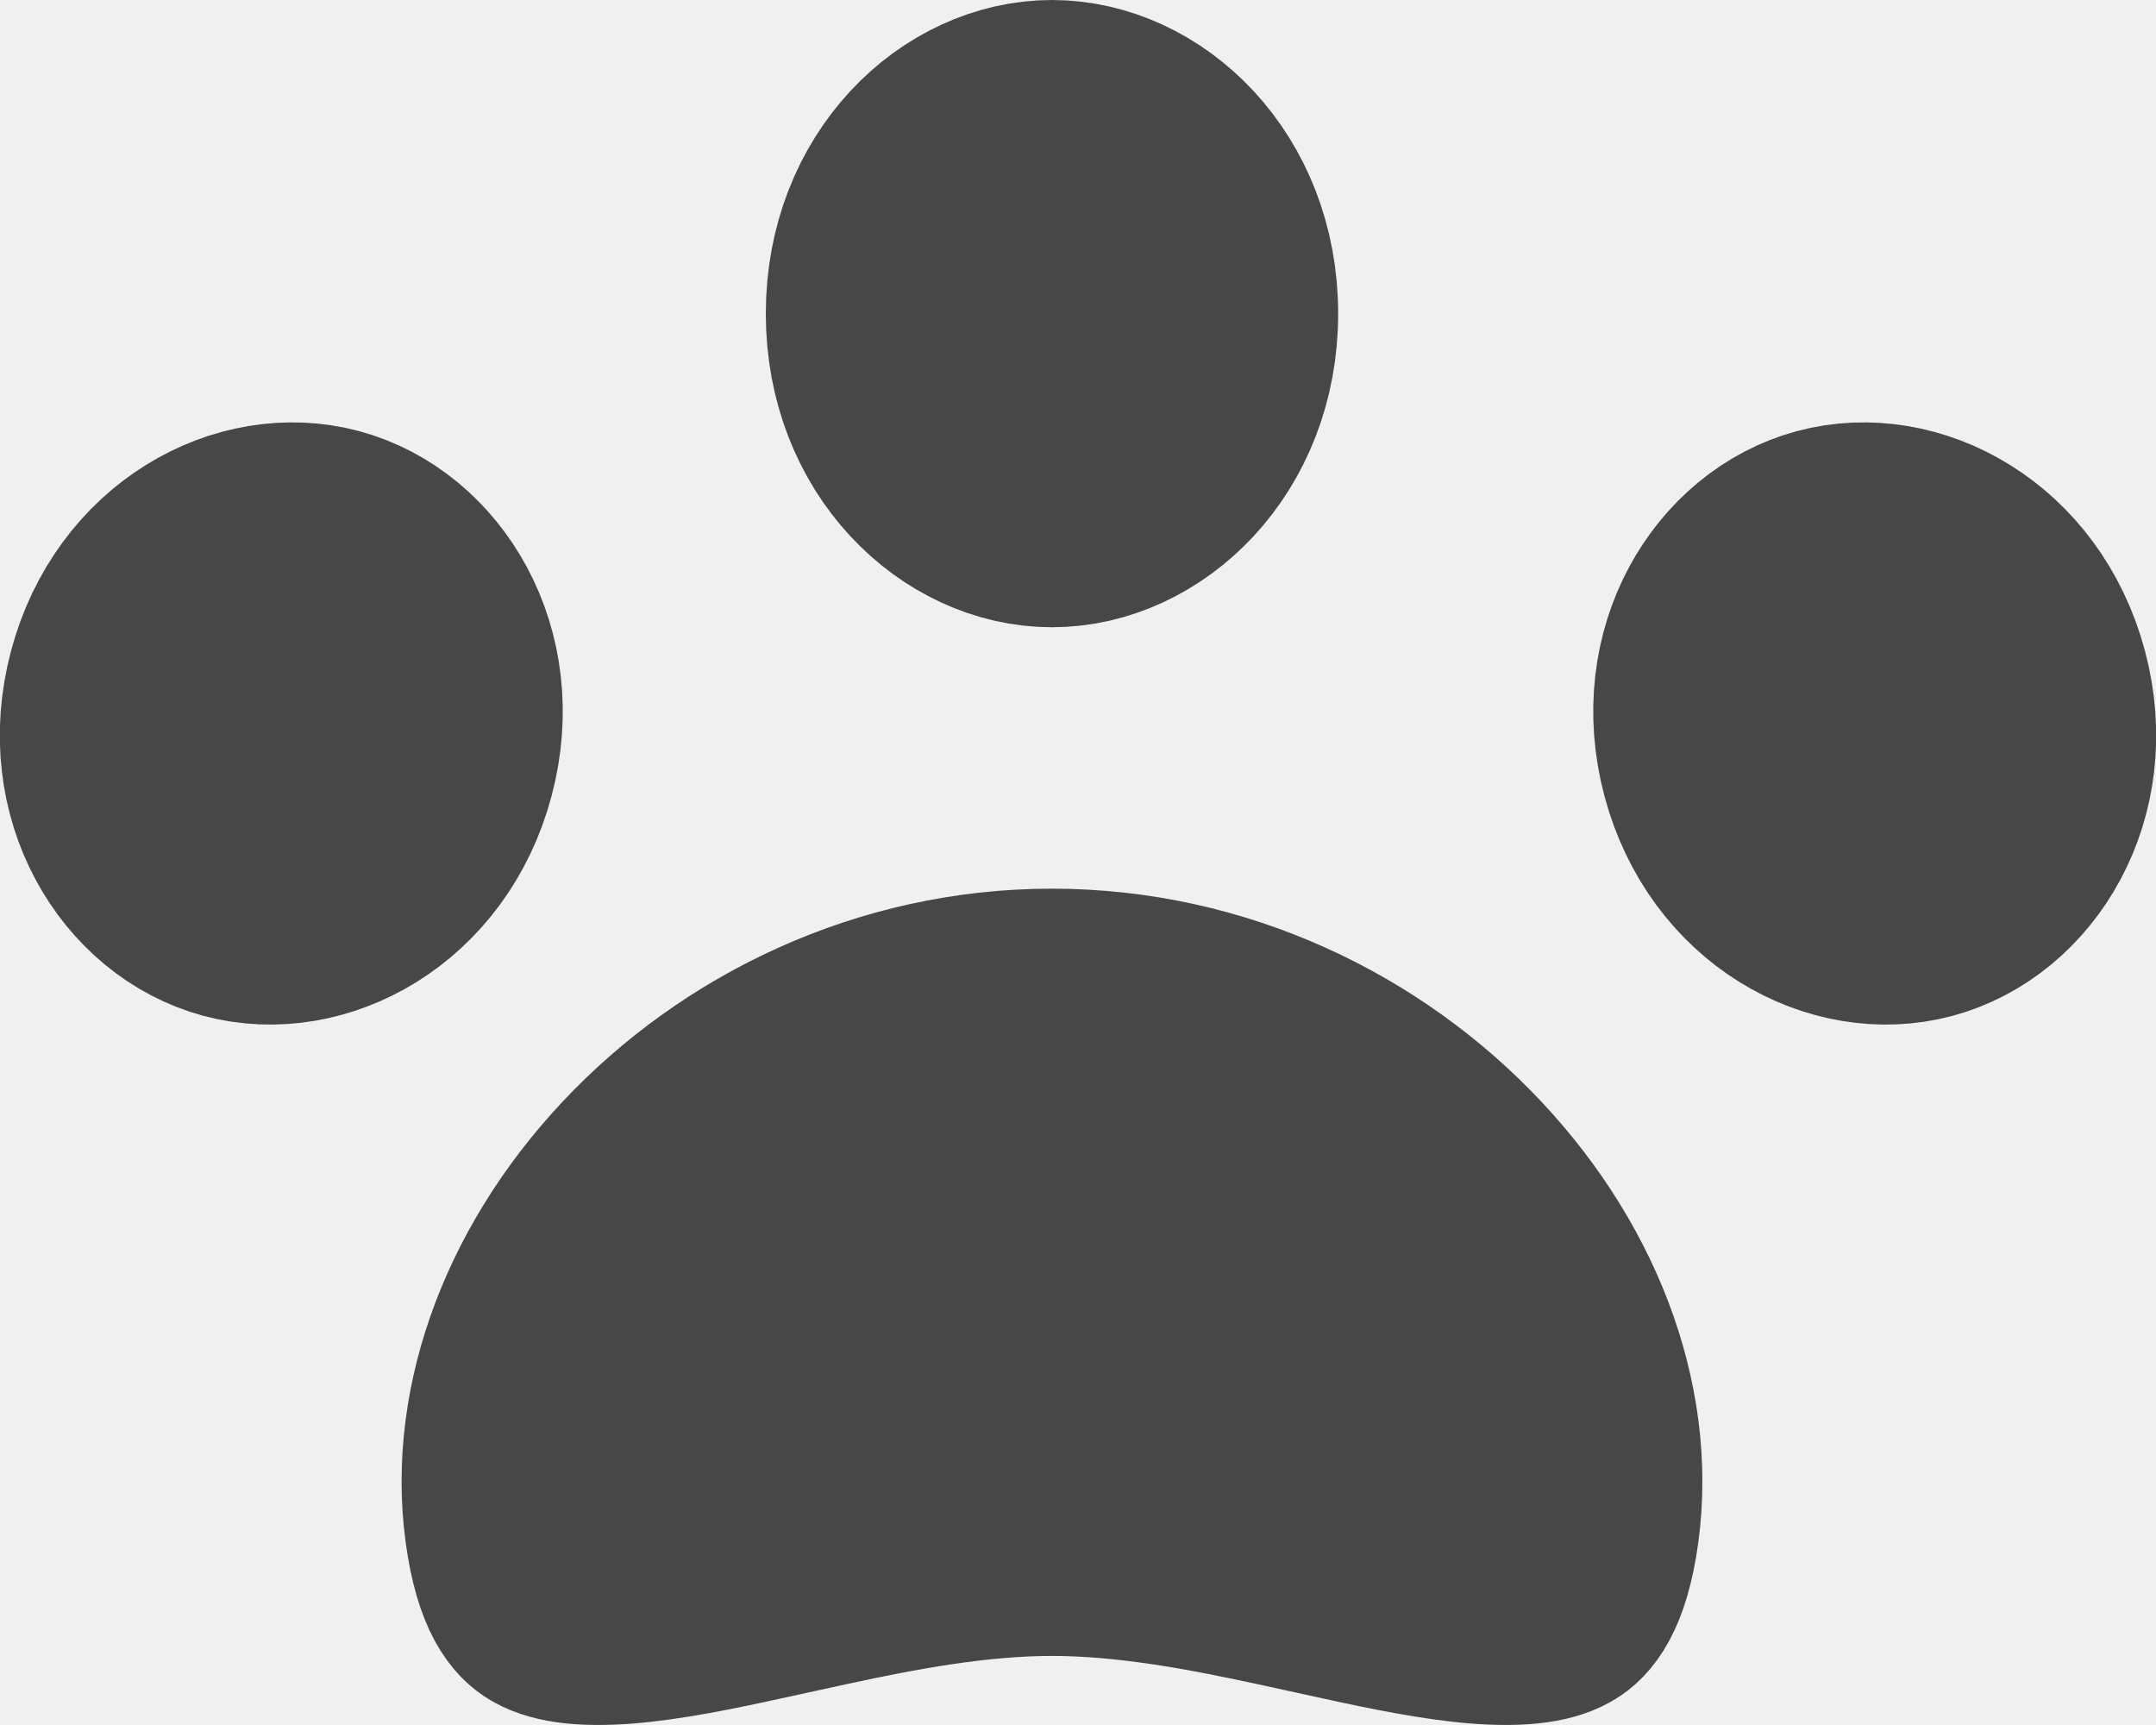
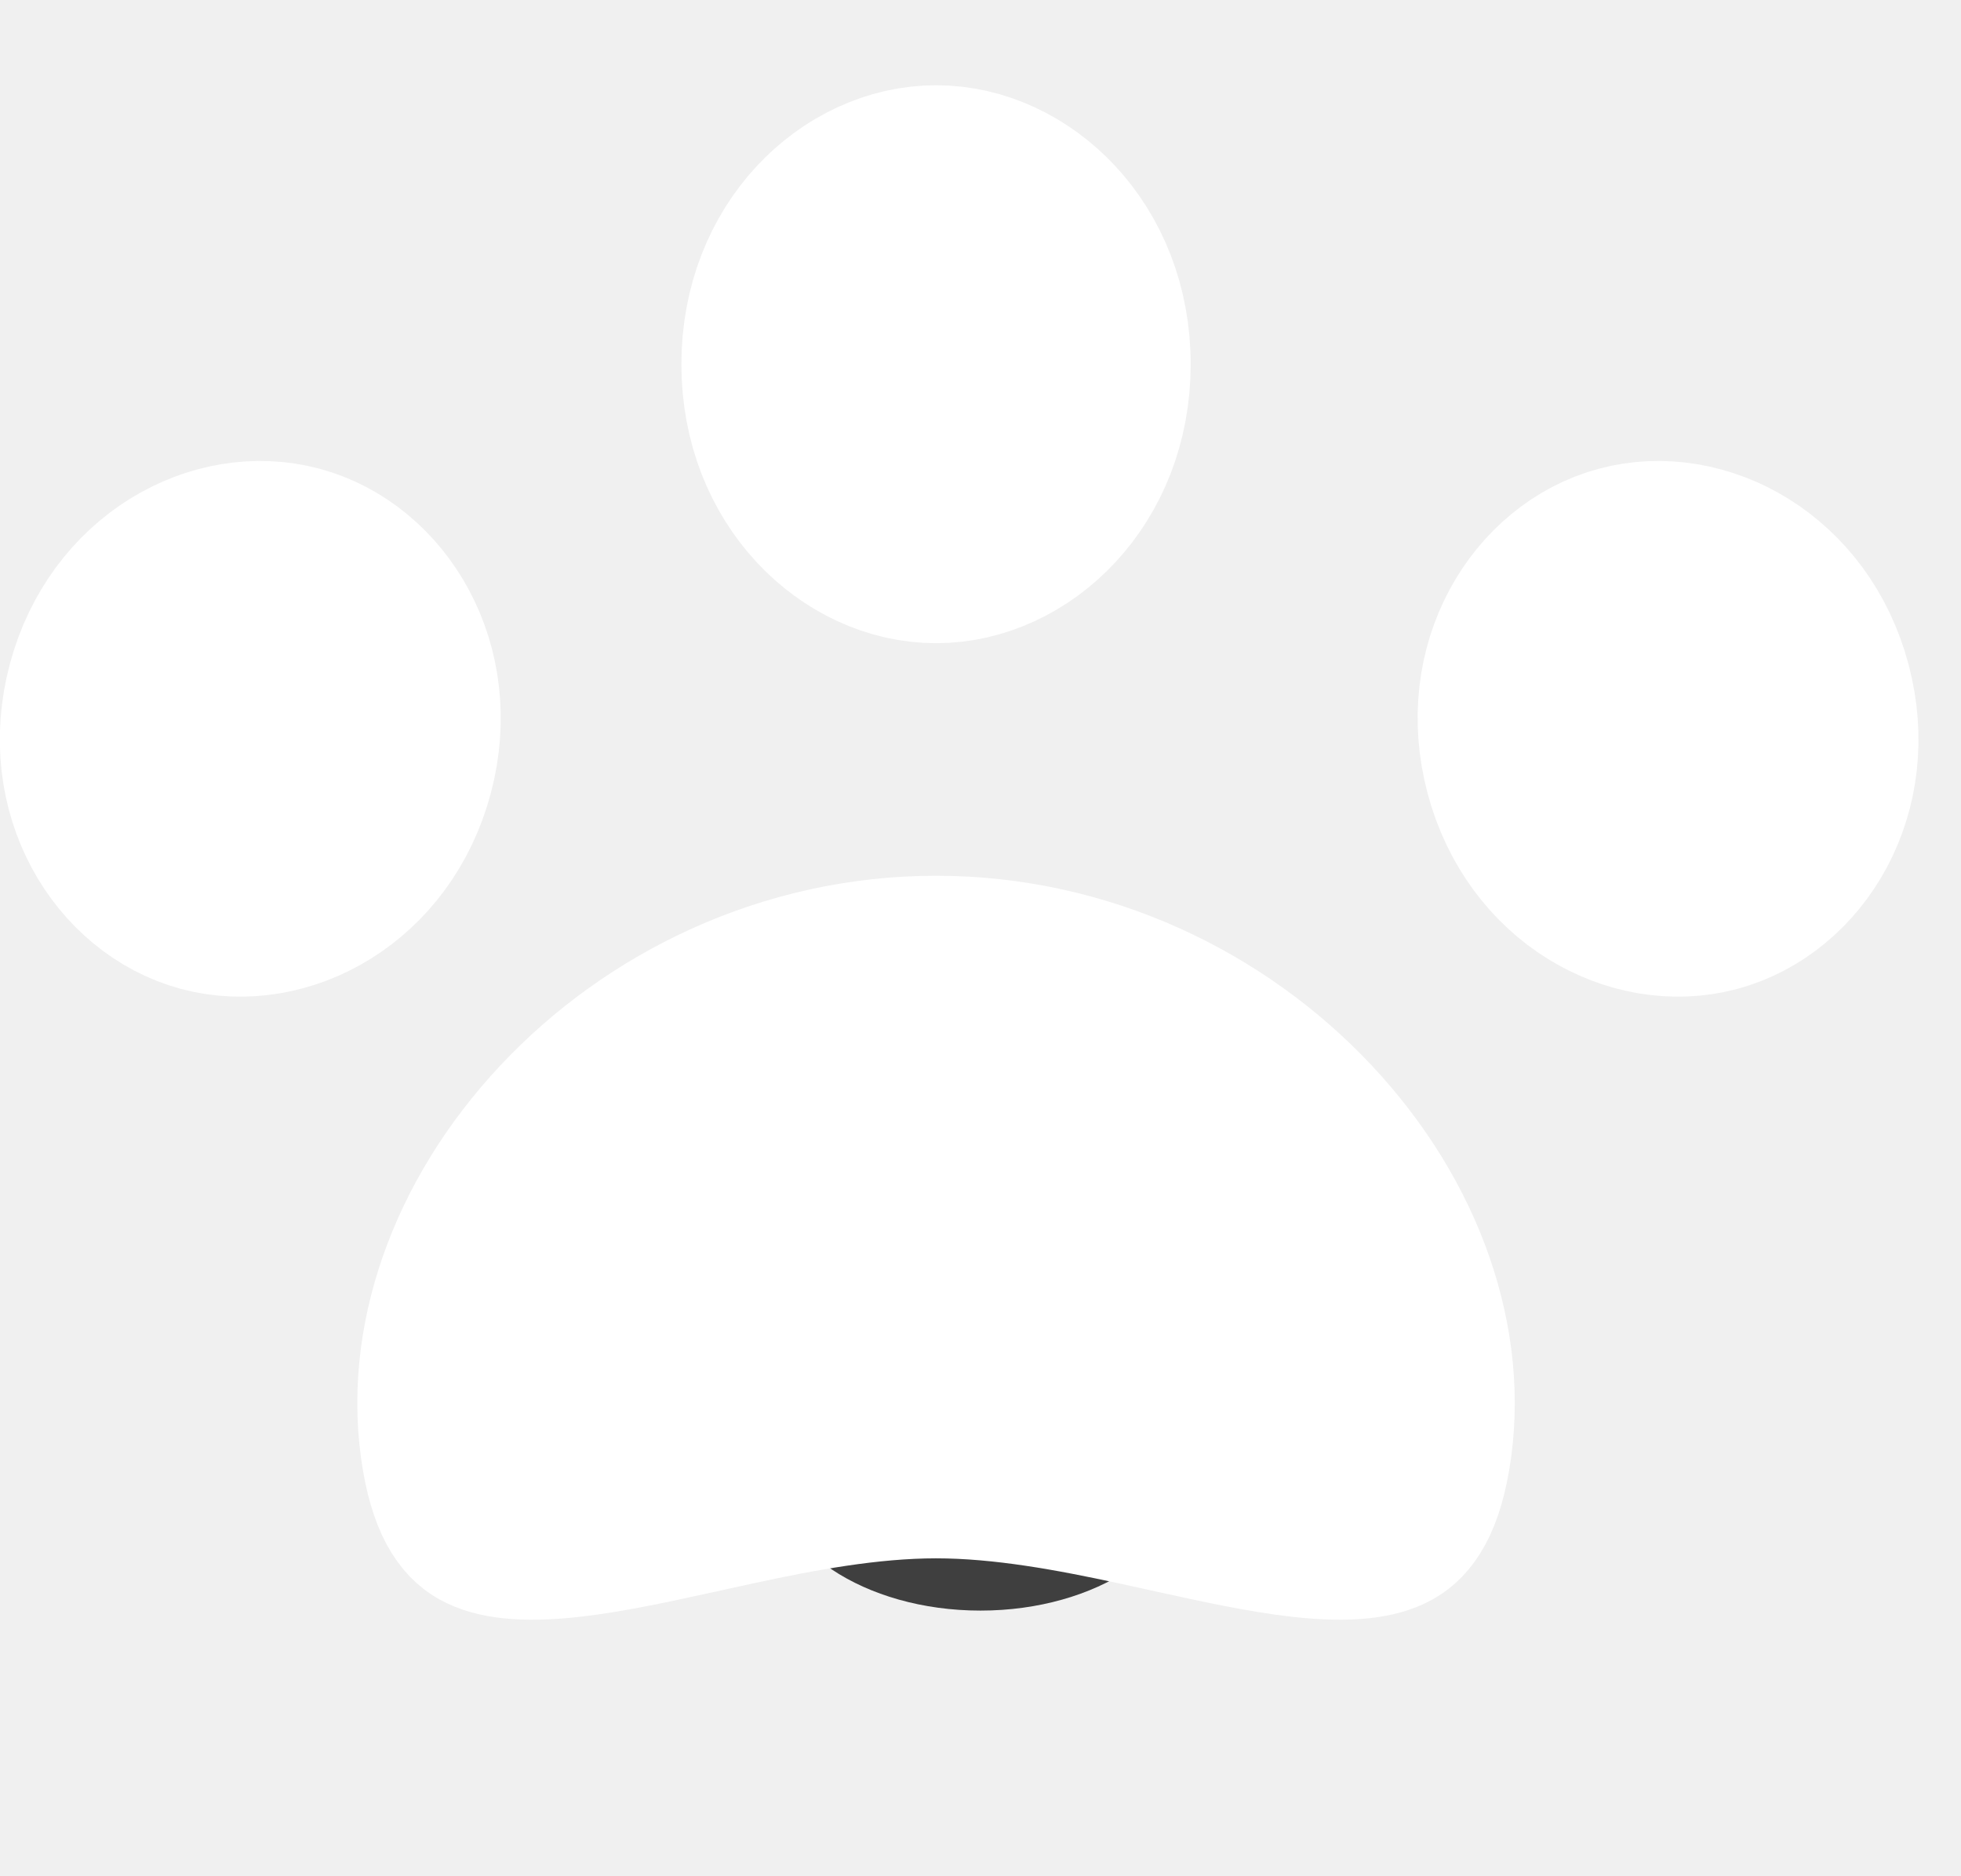
- <svg xmlns="http://www.w3.org/2000/svg" width="30" height="24" viewBox="0 0 30 24" fill="none">
-   <path d="M14.638 13.864C16.916 13.864 18.961 14.87 20.355 16.355C21.759 17.851 22.409 19.722 22.121 21.415C21.99 22.185 21.75 22.33 21.674 22.372C21.503 22.468 21.137 22.549 20.376 22.464C19.778 22.397 19.134 22.255 18.38 22.089C18.189 22.047 17.99 22.003 17.784 21.959C16.826 21.753 15.72 21.539 14.638 21.539C13.556 21.539 12.45 21.753 11.492 21.959C11.286 22.003 11.087 22.047 10.896 22.089C10.142 22.255 9.498 22.397 8.9 22.464C8.139 22.549 7.773 22.468 7.602 22.372C7.525 22.33 7.286 22.185 7.155 21.415C6.867 19.722 7.517 17.851 8.921 16.355C10.315 14.87 12.36 13.864 14.638 13.864ZM17.12 4.364C17.12 6.077 15.883 7.227 14.638 7.227C13.393 7.227 12.156 6.077 12.156 4.364C12.156 2.65 13.393 1.5 14.638 1.5C15.883 1.5 17.12 2.65 17.12 4.364ZM28.397 9.442C28.811 10.997 27.953 12.37 26.779 12.685C25.609 12.999 24.189 12.243 23.775 10.69C23.361 9.134 24.218 7.762 25.392 7.447C26.563 7.132 27.983 7.888 28.397 9.442ZM3.221 12.685C2.047 12.37 1.189 10.997 1.603 9.442C2.017 7.888 3.437 7.132 4.608 7.447C5.782 7.762 6.639 9.134 6.225 10.69C5.812 12.243 4.391 12.999 3.221 12.685Z" fill="#474747" stroke="#474747" stroke-width="3" />
+ <svg xmlns="http://www.w3.org/2000/svg" width="23" height="22" viewBox="0 0 23 22" fill="none">
+   <ellipse cx="11.5" cy="17.25" rx="2.464" ry="1.643" fill="#3F3F3F" />
+   <path d="M10.979 11.398C12.687 11.398 14.221 12.152 15.267 13.267C16.319 14.389 16.807 15.791 16.591 17.061C16.492 17.639 16.313 17.747 16.255 17.779C16.127 17.851 15.853 17.912 15.282 17.848C14.834 17.797 14.35 17.691 13.785 17.567C13.642 17.535 13.493 17.503 13.338 17.469C12.62 17.315 11.79 17.155 10.979 17.155C10.167 17.155 9.337 17.315 8.619 17.469C8.464 17.503 8.315 17.535 8.172 17.567C7.607 17.691 7.123 17.797 6.675 17.848C6.104 17.912 5.83 17.851 5.702 17.779C5.644 17.747 5.465 17.639 5.366 17.061C5.15 15.791 5.638 14.389 6.69 13.267C7.736 12.152 9.27 11.398 10.979 11.398ZM12.84 4.273C12.84 5.558 11.912 6.42 10.979 6.42C10.045 6.42 9.117 5.558 9.117 4.273C9.117 2.987 10.045 2.125 10.979 2.125C11.912 2.125 12.84 2.987 12.84 4.273ZM21.297 8.081C21.608 9.248 20.965 10.277 20.084 10.514C19.206 10.749 18.141 10.182 17.831 9.017C17.521 7.851 18.164 6.821 19.044 6.585C19.922 6.349 20.988 6.916 21.297 8.081ZM2.415 10.514C1.535 10.277 0.892 9.248 1.202 8.081C1.513 6.916 2.578 6.349 3.456 6.585C4.336 6.821 4.979 7.851 4.669 9.017C4.359 10.182 3.294 10.749 2.415 10.514Z" fill="white" stroke="white" stroke-width="2.25" />
</svg>
